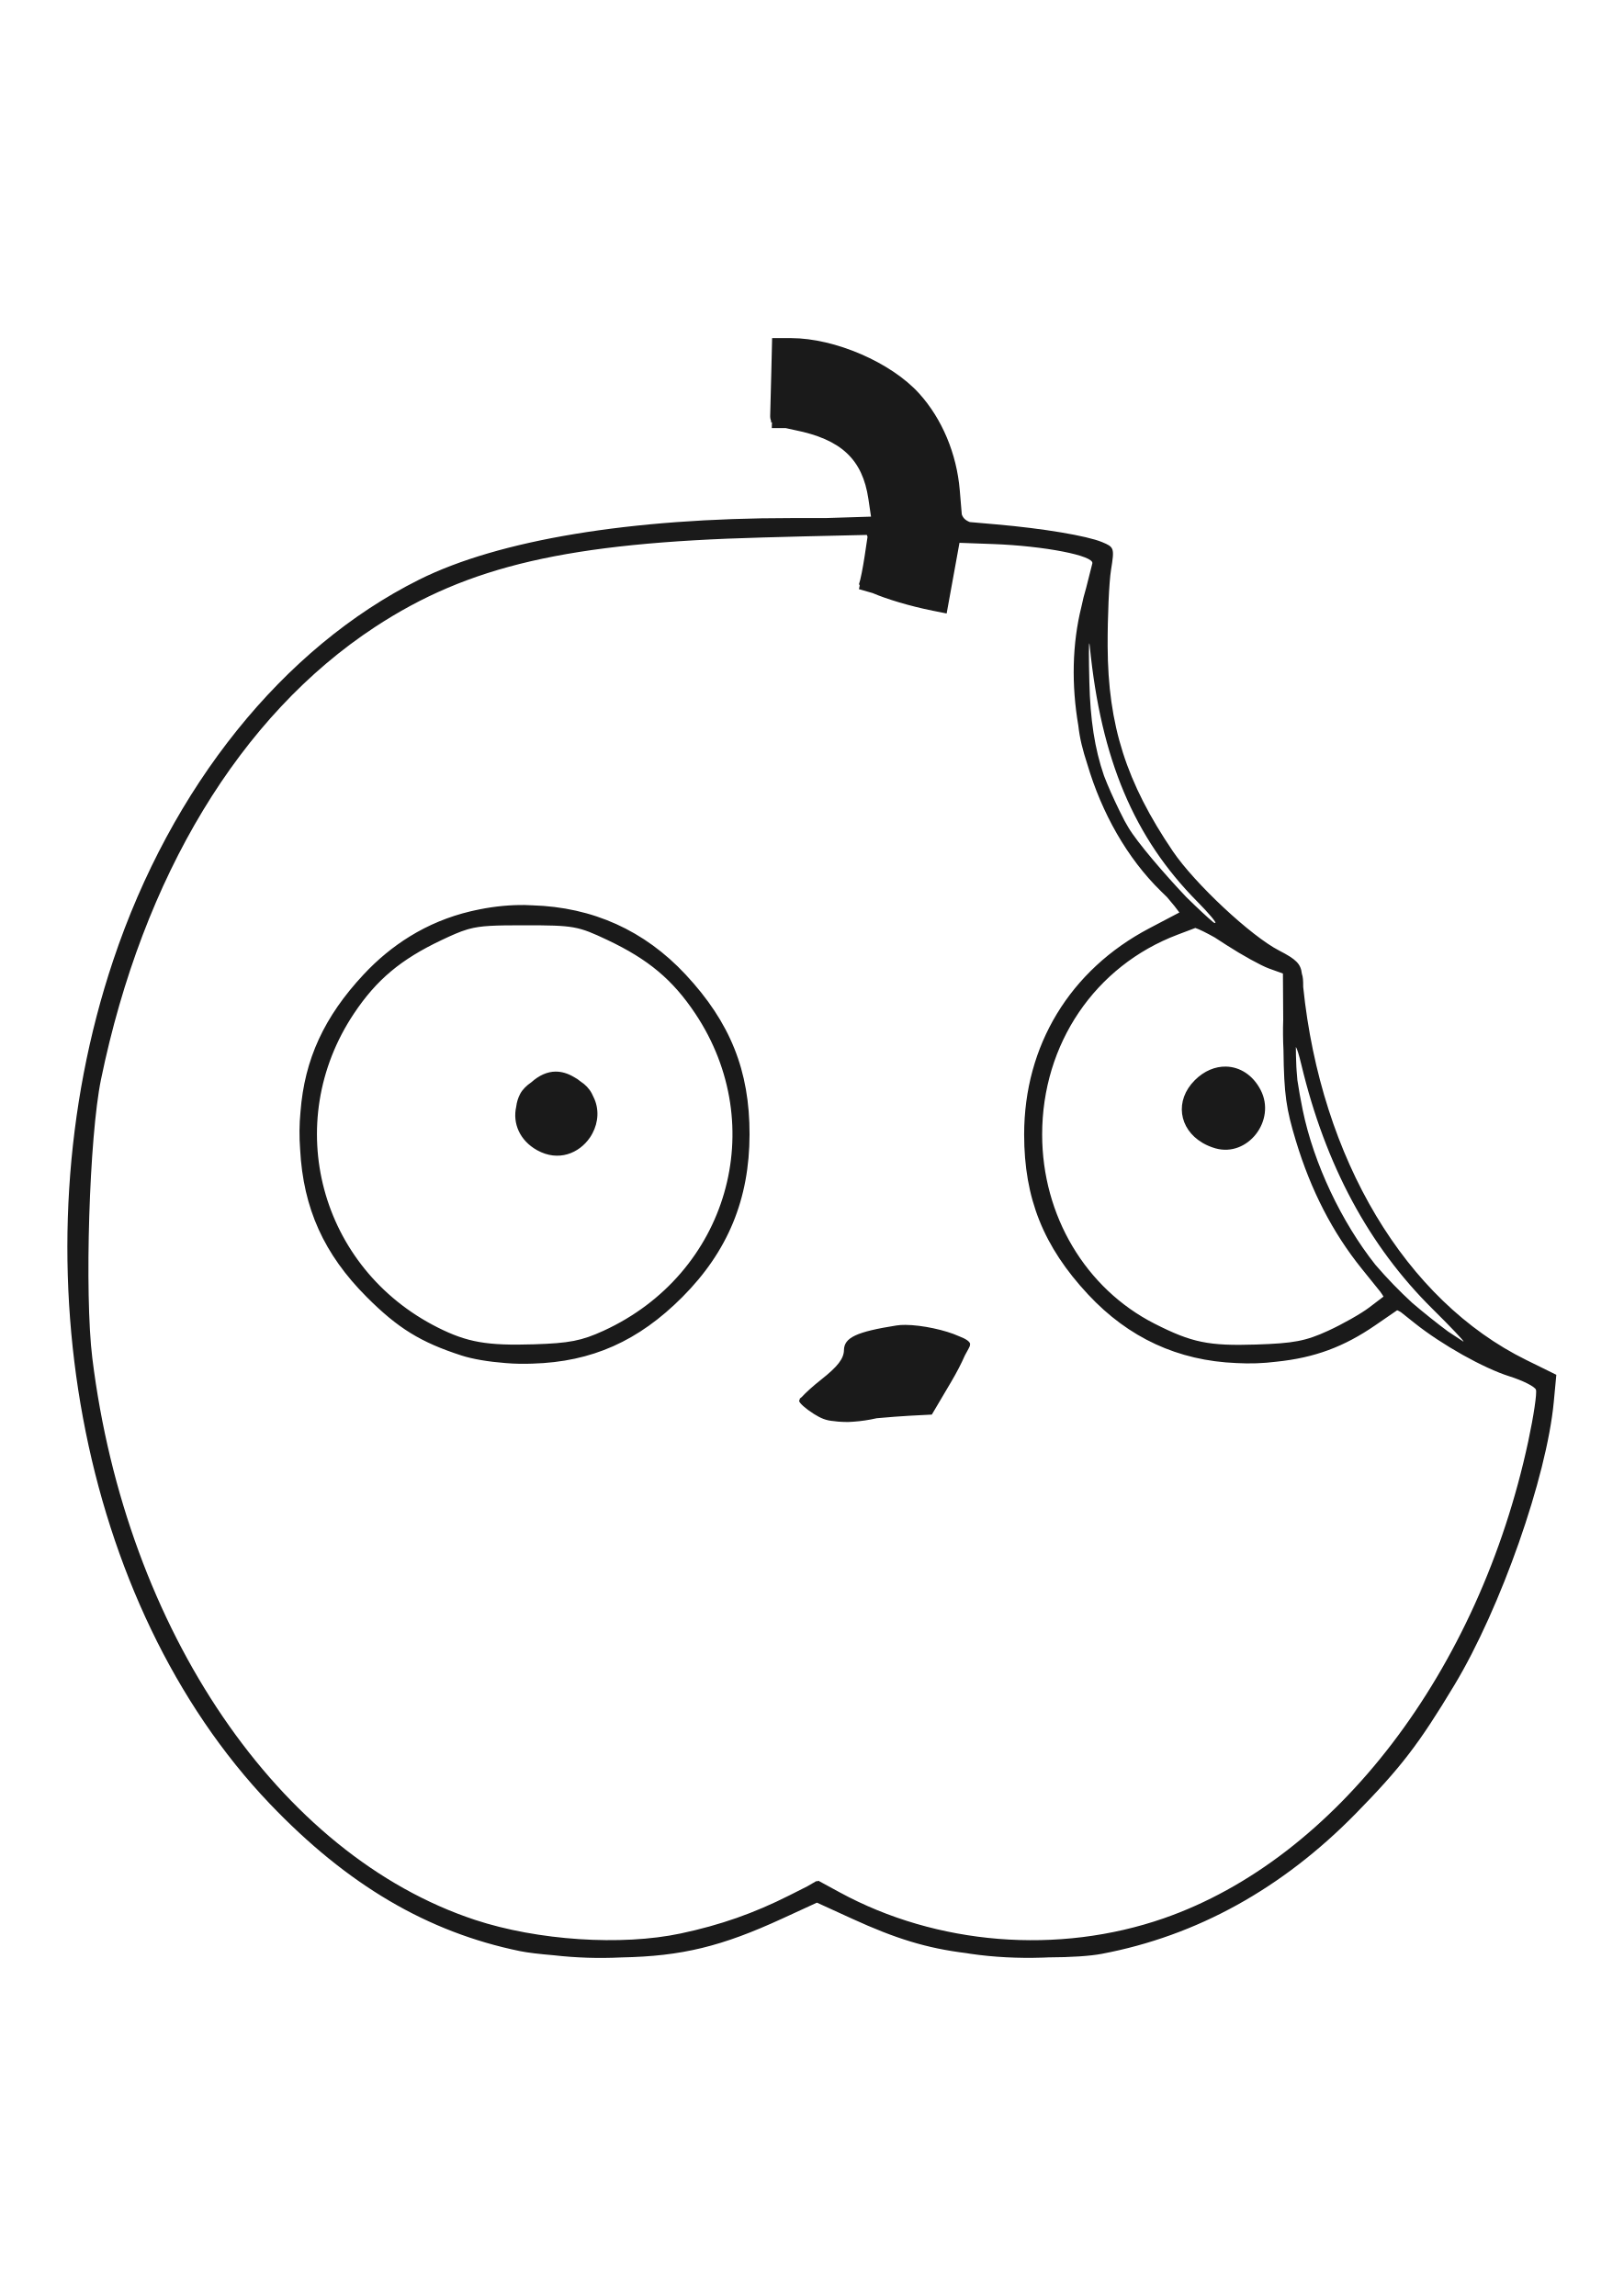
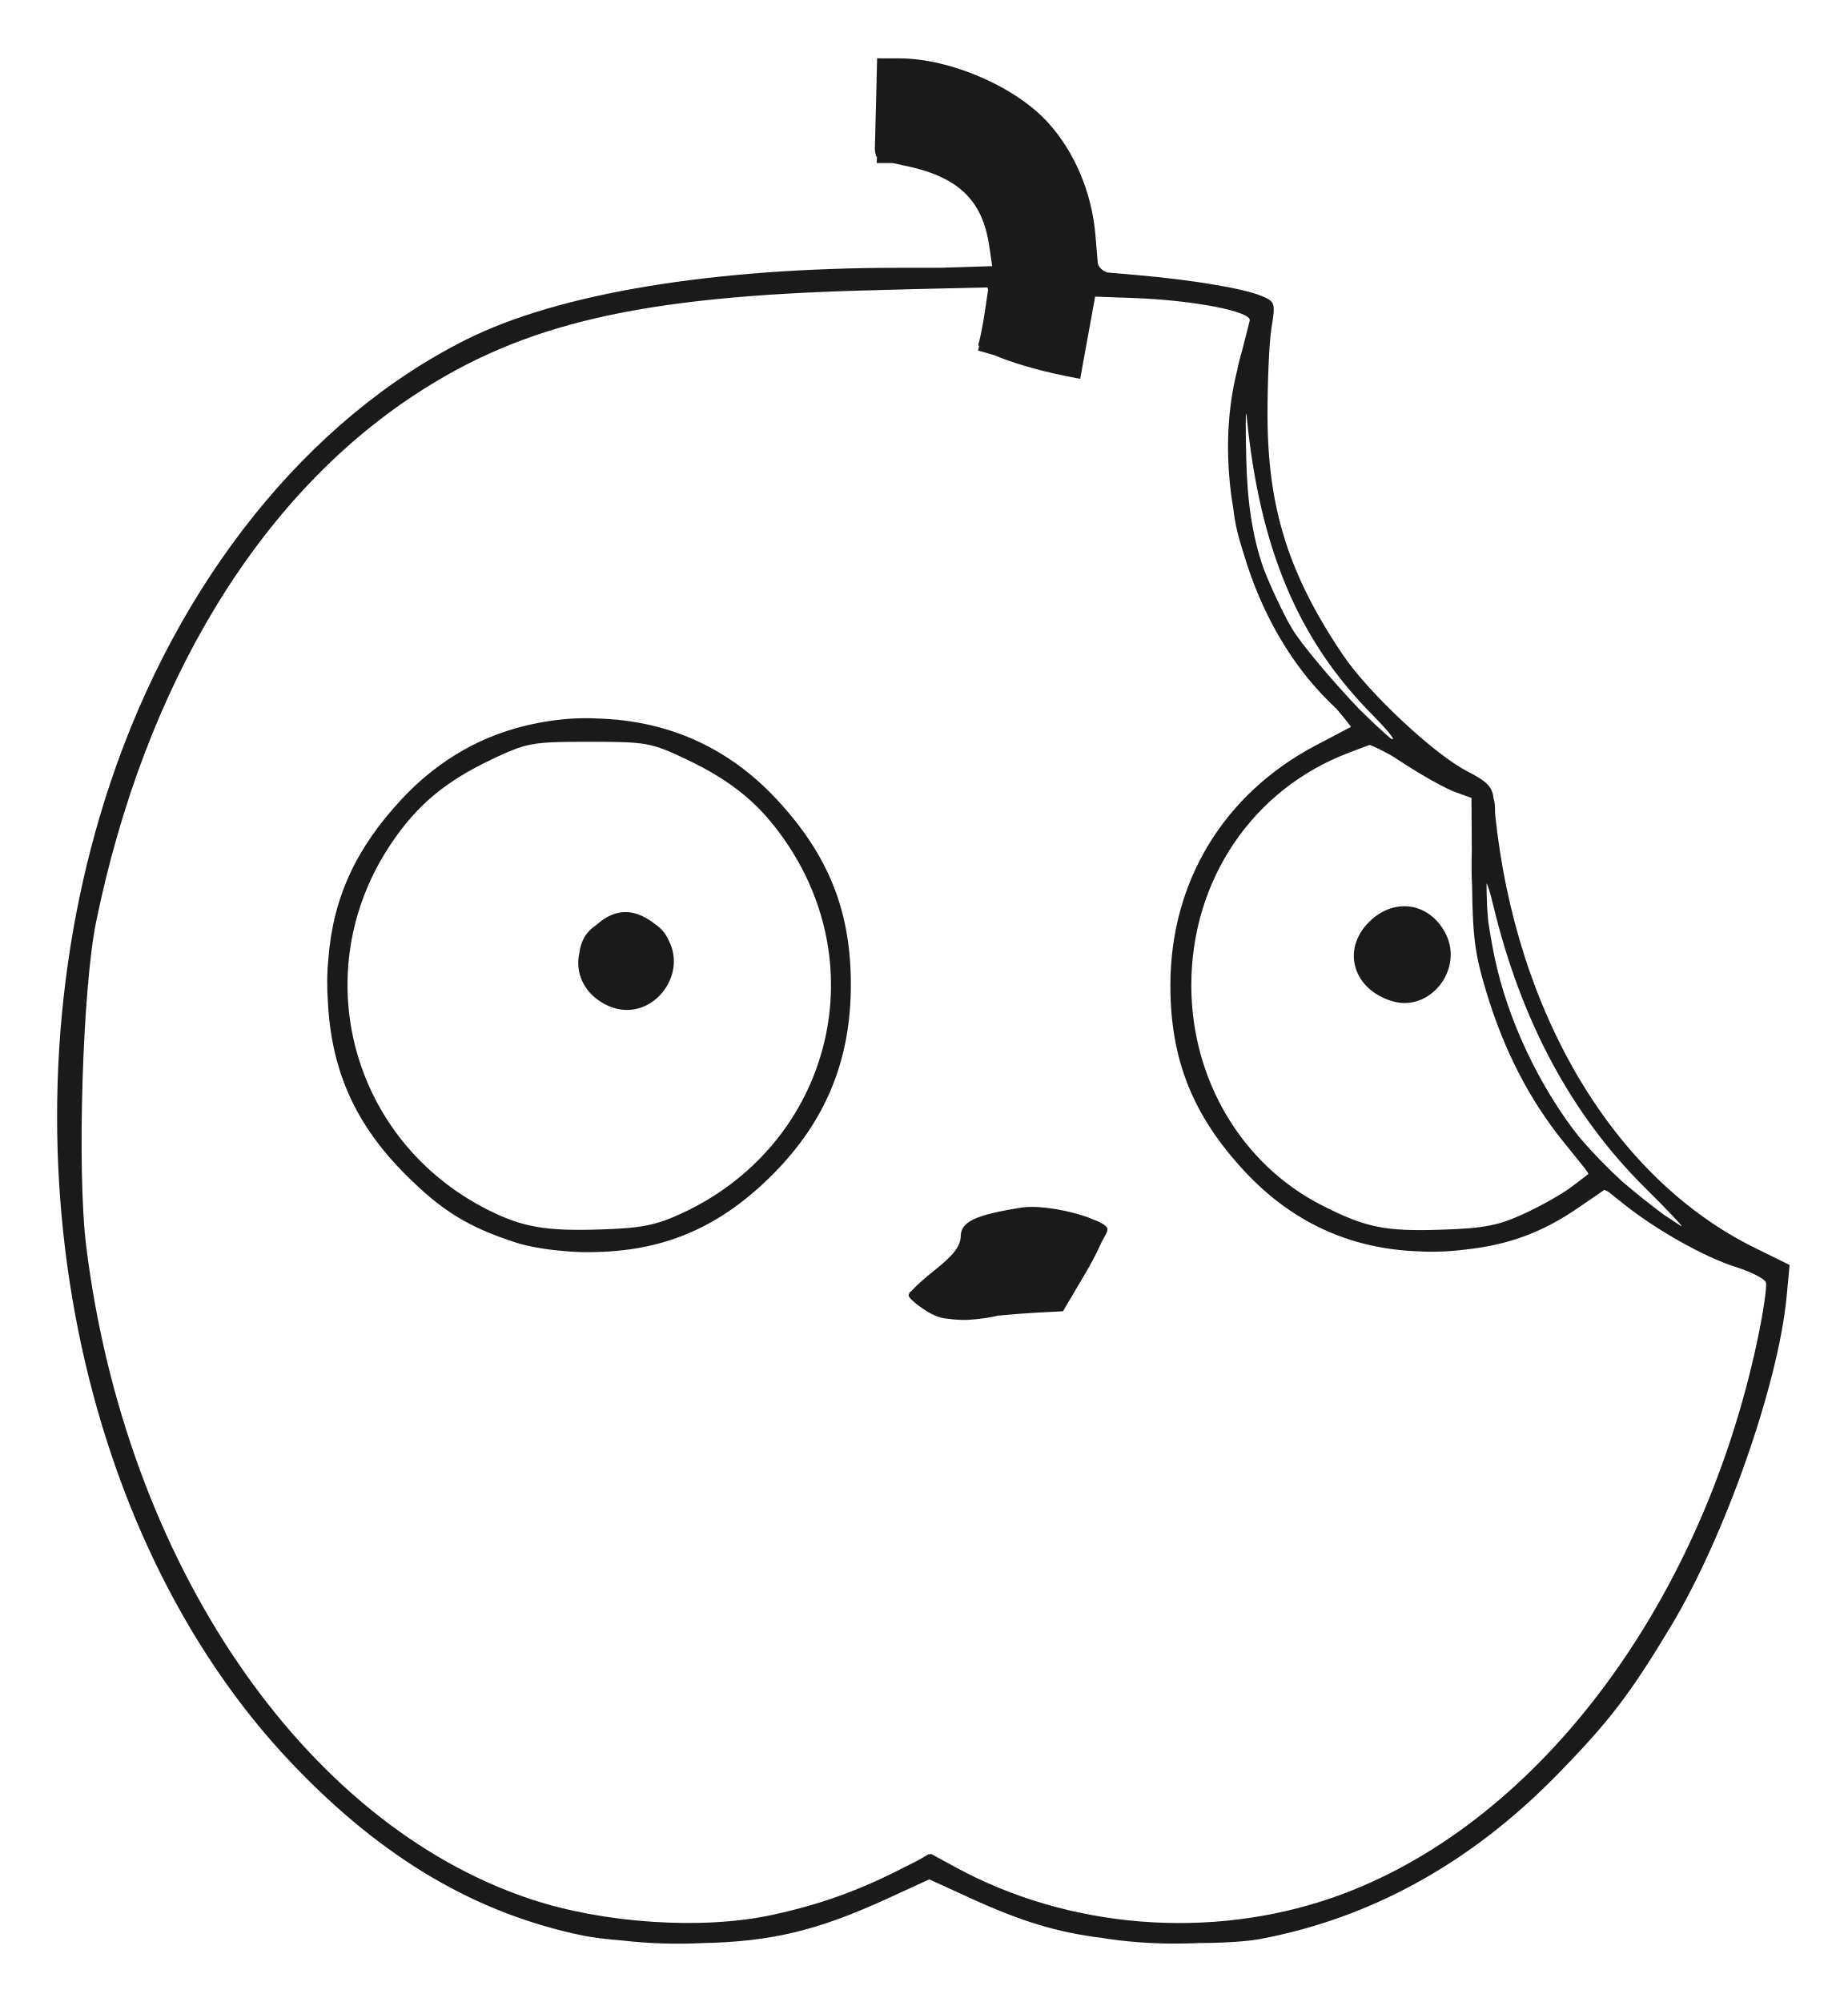
- <svg xmlns="http://www.w3.org/2000/svg" id="svg3346" version="1.1" viewBox="0 0 210 297" height="297mm" width="210mm">
+ <svg xmlns="http://www.w3.org/2000/svg" id="svg3346" version="1.1" viewBox="2.366 37.264 205.395 222.473" height="1600" width="1477">
  <defs id="defs3340" />
  <g id="layer1">
    <path id="path3916" d="m 99.861,43.732 -0.103,4.365 c -0.057,2.401 -0.123,4.935 -0.146,5.63 -0.009,0.284 0.021,0.511 0.115,0.704 l -0.017,0.18 0.131,0.025 -0.022,0.737 h 1.664 c 0.044,0 0.092,0.004 0.136,0.004 0.337,0.081 0.709,0.164 1.163,0.255 6.013,1.201 8.77,3.778 9.531,8.909 l 0.339,2.288 -5.881,0.185 h -0.16 -4.27 c -20.778,9.76e-4 -37.875,2.835 -48.164,7.982 -17.574,8.792 -32.028,26.792 -39.537,49.236 -12.773,38.176 -4.397,83.279 20.261,109.104 10.017,10.491 20.386,16.596 32.364,19.054 0.975,0.2 2.565,0.385 4.339,0.532 2.888,0.333 5.825,0.426 8.768,0.282 7.85,-0.153 12.992,-1.436 20.786,-5.018 l 4.5,-2.068 4.6,2.102 c 5.539,2.532 9.563,3.798 14.741,4.43 0.169,0.028 0.344,0.059 0.508,0.083 3.029,0.443 6.179,0.599 9.352,0.495 0.032,-9.4e-4 0.064,-0.001 0.097,-0.003 0.216,-0.008 0.431,-0.017 0.647,-0.027 2.907,-0.012 5.354,-0.168 6.894,-0.459 12.281,-2.323 23.335,-8.432 32.864,-18.159 5.837,-5.958 8.15,-8.973 12.745,-16.612 5.992,-9.96 11.929,-26.874 12.849,-36.608 l 0.332,-3.522 -3.874,-1.908 c -15.65,-7.704 -26.575,-26.03 -28.863,-48.241 -4.5e-4,-0.056 -0.004,-0.118 -0.004,-0.173 0,-0.65 -0.021,-1.123 -0.167,-1.544 -0.146,-1.292 -0.721,-1.871 -2.944,-3.013 -3.628,-1.862 -10.908,-8.663 -13.735,-12.83 -6.044,-8.91 -8.403,-16.319 -8.444,-26.527 -0.015,-3.842 0.182,-8.294 0.439,-9.895 0.453,-2.821 0.417,-2.932 -1.164,-3.586 -1.968,-0.814 -7.607,-1.759 -13.631,-2.285 l -3.467,-0.304 c -0.588,-0.232 -0.883,-0.539 -1.041,-0.994 l -0.261,-3.115 c -0.397,-4.736 -2.287,-9.242 -5.251,-12.523 -3.62,-4.007 -10.871,-7.147 -16.541,-7.163 z m 12.249,25.463 c 0.036,0.068 0.066,0.155 0.089,0.264 l -0.373,2.487 c -0.23,1.531 -0.549,3.126 -0.709,3.544 -0.026,0.069 0.008,0.151 0.073,0.239 l -0.1,0.482 1.773,0.507 c 1.817,0.78 4.797,1.685 7.785,2.283 l 1.785,0.357 0.83,-4.57 0.83,-4.571 4.327,0.157 c 6.635,0.241 13.102,1.501 12.857,2.506 -0.065,0.265 -0.487,1.928 -0.8,3.166 -3.5e-4,0.001 -8e-4,0.002 -10e-4,0.003 -0.245,0.82 -0.443,1.6 -0.605,2.401 -1.218,4.862 -1.299,10.19 -0.407,15.408 0.19,1.695 0.544,3.091 1.161,4.991 1.864,6.306 5.143,12.156 9.54,16.448 l 0.723,0.706 c 0.018,0.017 0.036,0.036 0.053,0.053 0.732,0.852 1.3,1.559 1.592,1.979 l -3.902,2.052 c -10.251,5.394 -16.174,15.161 -16.174,26.671 0,8.261 2.491,14.489 8.276,20.695 5.229,5.609 11.637,8.566 19.187,8.867 1.714,0.098 3.439,0.04 5.156,-0.176 4.949,-0.51 8.744,-1.924 12.785,-4.704 l 2.838,-1.952 c 0.101,0.034 0.27,0.122 0.477,0.241 l 1.788,1.424 c 3.516,2.803 8.894,5.822 12.263,6.884 1.726,0.544 3.265,1.32 3.42,1.723 0.155,0.404 -0.289,3.397 -0.986,6.653 -6.372,29.761 -24.887,54 -47.156,61.733 -13.626,4.732 -29.346,3.473 -41.893,-3.356 l -2.769,-1.507 -0.164,0.083 -0.086,-0.043 -1.188,0.687 -2.277,1.149 c -4.616,2.33 -8.95,3.852 -14.09,4.945 -7.651,1.628 -18.522,0.91 -26.592,-1.754 C 36.116,239.986 16.28,210.868 11.94,175.68 10.911,167.343 11.543,147.008 13.06,139.646 18.482,113.332 31.06,92.555 48.492,81.111 60.567,73.185 73.474,70.202 98.631,69.527 l 5.17,-0.139 z m 28.775,14.033 c 0.016,0.013 0.038,0.135 0.061,0.375 1.446,14.612 5.728,24.779 13.913,33.032 1.508,1.521 2.546,2.765 2.307,2.765 -0.052,0 -0.13,-0.031 -0.224,-0.083 -0.753,-0.629 -1.984,-1.772 -3.512,-3.271 -2.835,-2.979 -6.385,-7.133 -7.482,-8.99 -0.173,-0.293 -0.337,-0.582 -0.499,-0.871 -0.222,-0.423 -0.446,-0.864 -0.676,-1.337 -0.797,-1.637 -1.45,-3.101 -1.985,-4.488 -1.222,-3.548 -1.777,-7.287 -1.897,-12.101 -0.078,-3.121 -0.077,-5.09 -0.005,-5.032 z M 67.868,117.069 c -1.912,-0.021 -3.841,0.165 -5.763,0.546 -0.236,0.045 -0.469,0.096 -0.703,0.147 -0.187,0.042 -0.374,0.08 -0.56,0.126 -2.808,0.668 -5.434,1.756 -7.864,3.257 -2.14,1.322 -4.131,2.957 -5.958,4.917 -5.083,5.452 -7.628,10.94 -8.156,17.754 -0.159,1.625 -0.168,3.25 -0.047,4.862 0.404,7.635 3.087,13.563 8.606,19.093 4.033,4.042 6.985,5.863 12.274,7.573 1.427,0.461 3.516,0.812 5.651,0.972 0.03,0.003 0.06,0.005 0.09,0.008 1.161,0.097 2.311,0.113 3.448,0.068 7.656,-0.222 13.697,-2.917 19.372,-8.617 5.884,-5.911 8.671,-12.665 8.684,-21.041 0.013,-8.222 -2.485,-14.468 -8.269,-20.672 -5.319,-5.705 -12.004,-8.717 -19.825,-8.954 -0.068,-0.002 -0.136,-0.005 -0.204,-0.007 -0.259,-0.01 -0.518,-0.029 -0.778,-0.032 z m -0.02,2.622 c 6.36,0 6.895,0.095 10.735,1.913 5.274,2.498 8.415,5.129 11.33,9.494 9.732,14.573 4.206,33.69 -11.864,41.047 -2.828,1.295 -4.429,1.606 -9.003,1.75 -6.037,0.19 -8.611,-0.26 -12.412,-2.167 -15.286,-7.671 -20.306,-26.47 -10.85,-40.63 2.915,-4.365 6.054,-6.996 11.329,-9.494 1.375,-0.651 2.325,-1.075 3.272,-1.359 0.079,-0.024 0.157,-0.046 0.236,-0.069 1.623,-0.446 3.331,-0.485 7.227,-0.485 z m 86.75,0.346 c 0.465,0.148 1.416,0.616 2.493,1.22 l 1.543,0.997 c 2.01,1.299 4.472,2.659 5.473,3.021 l 1.819,0.657 0.037,5.973 c -0.045,1.297 -0.031,2.604 0.033,3.918 0.073,5.79 0.351,7.612 1.617,11.787 1.94,6.399 4.742,11.834 8.515,16.516 l 2.393,2.969 c 0.206,0.287 0.338,0.49 0.413,0.626 l -1.844,1.405 c -1.045,0.797 -3.452,2.161 -5.35,3.03 -2.874,1.316 -4.424,1.611 -9.288,1.767 -6.13,0.197 -8.306,-0.25 -13.115,-2.692 -8.931,-4.536 -14.552,-13.989 -14.552,-24.473 0,-11.725 6.836,-21.812 17.519,-25.853 z m 13.001,15.387 c 0.15,0.218 0.387,0.943 0.714,2.311 3.098,12.957 8.731,23.446 16.956,31.577 2.348,2.321 4.149,4.22 4.003,4.22 -0.008,0 -0.029,-0.011 -0.041,-0.014 -0.593,-0.385 -1.212,-0.787 -1.951,-1.282 -1.373,-1.017 -3.166,-2.447 -4.631,-3.702 -1.651,-1.515 -3.291,-3.212 -4.774,-4.941 -4.365,-5.516 -7.95,-13.028 -9.389,-20 -0.291,-1.409 -0.515,-2.71 -0.69,-3.875 -0.042,-0.414 -0.076,-0.82 -0.1,-1.219 -0.009,-0.169 -0.024,-0.329 -0.032,-0.501 -0.049,-1.094 -0.066,-1.936 -0.065,-2.574 z m -9.028,2.544 c -1.384,-0.031 -2.823,0.542 -4.04,1.76 -2.655,2.655 -2.043,6.298 0.957,8.081 0.018,0.011 0.033,0.025 0.051,0.035 0.008,0.004 0.019,0.009 0.027,0.014 0.485,0.279 1.025,0.514 1.628,0.685 4.174,1.185 7.889,-3.606 5.851,-7.546 -1.008,-1.949 -2.695,-2.988 -4.475,-3.029 z m -86.724,0.649 c -1.068,0.012 -2.115,0.475 -3.126,1.379 -0.625,0.424 -1.141,0.936 -1.438,1.49 -0.281,0.525 -0.449,1.093 -0.52,1.675 -0.484,2.148 0.459,4.373 2.7,5.623 2.754,1.535 5.444,0.4 6.834,-1.635 0.122,-0.179 0.233,-0.366 0.334,-0.558 0.75,-1.42 0.902,-3.153 0.113,-4.718 -0.065,-0.147 -0.132,-0.294 -0.211,-0.442 -0.344,-0.642 -0.845,-1.147 -1.435,-1.528 -0.273,-0.228 -0.565,-0.43 -0.881,-0.593 -0.797,-0.468 -1.589,-0.701 -2.369,-0.692 z m 45.258,32.765 c -0.429,-0.003 -0.823,0.021 -1.164,0.075 -5.163,0.815 -6.764,1.567 -6.789,3.185 -0.017,1.1 -0.805,2.126 -2.91,3.787 -1.106,0.873 -2.042,1.722 -2.526,2.262 l -0.308,0.254 0.053,0.048 c -0.063,0.09 -0.107,0.166 -0.107,0.209 0,0.272 0.851,1.032 1.892,1.688 0.926,0.584 1.6,0.864 2.602,0.939 0.347,0.053 0.724,0.086 1.13,0.099 0.447,0.034 0.923,0.023 1.437,-0.026 0.95,-0.065 1.966,-0.216 2.974,-0.446 1.589,-0.14 3.183,-0.267 4.222,-0.321 l 2.907,-0.151 2.503,-4.238 c 0.725,-1.228 1.34,-2.424 1.741,-3.35 0.019,-0.036 0.026,-0.055 0.044,-0.09 0.387,-0.687 0.646,-1.181 0.65,-1.274 4.6e-4,-0.011 -0.013,-0.025 -0.018,-0.037 0.015,-0.044 0.034,-0.095 0.034,-0.114 0,-0.338 -0.577,-0.711 -1.47,-1.046 -1.693,-0.772 -4.738,-1.441 -6.897,-1.453 z" style="fill:#1a1a1a;stroke-width:0.582" />
  </g>
</svg>
